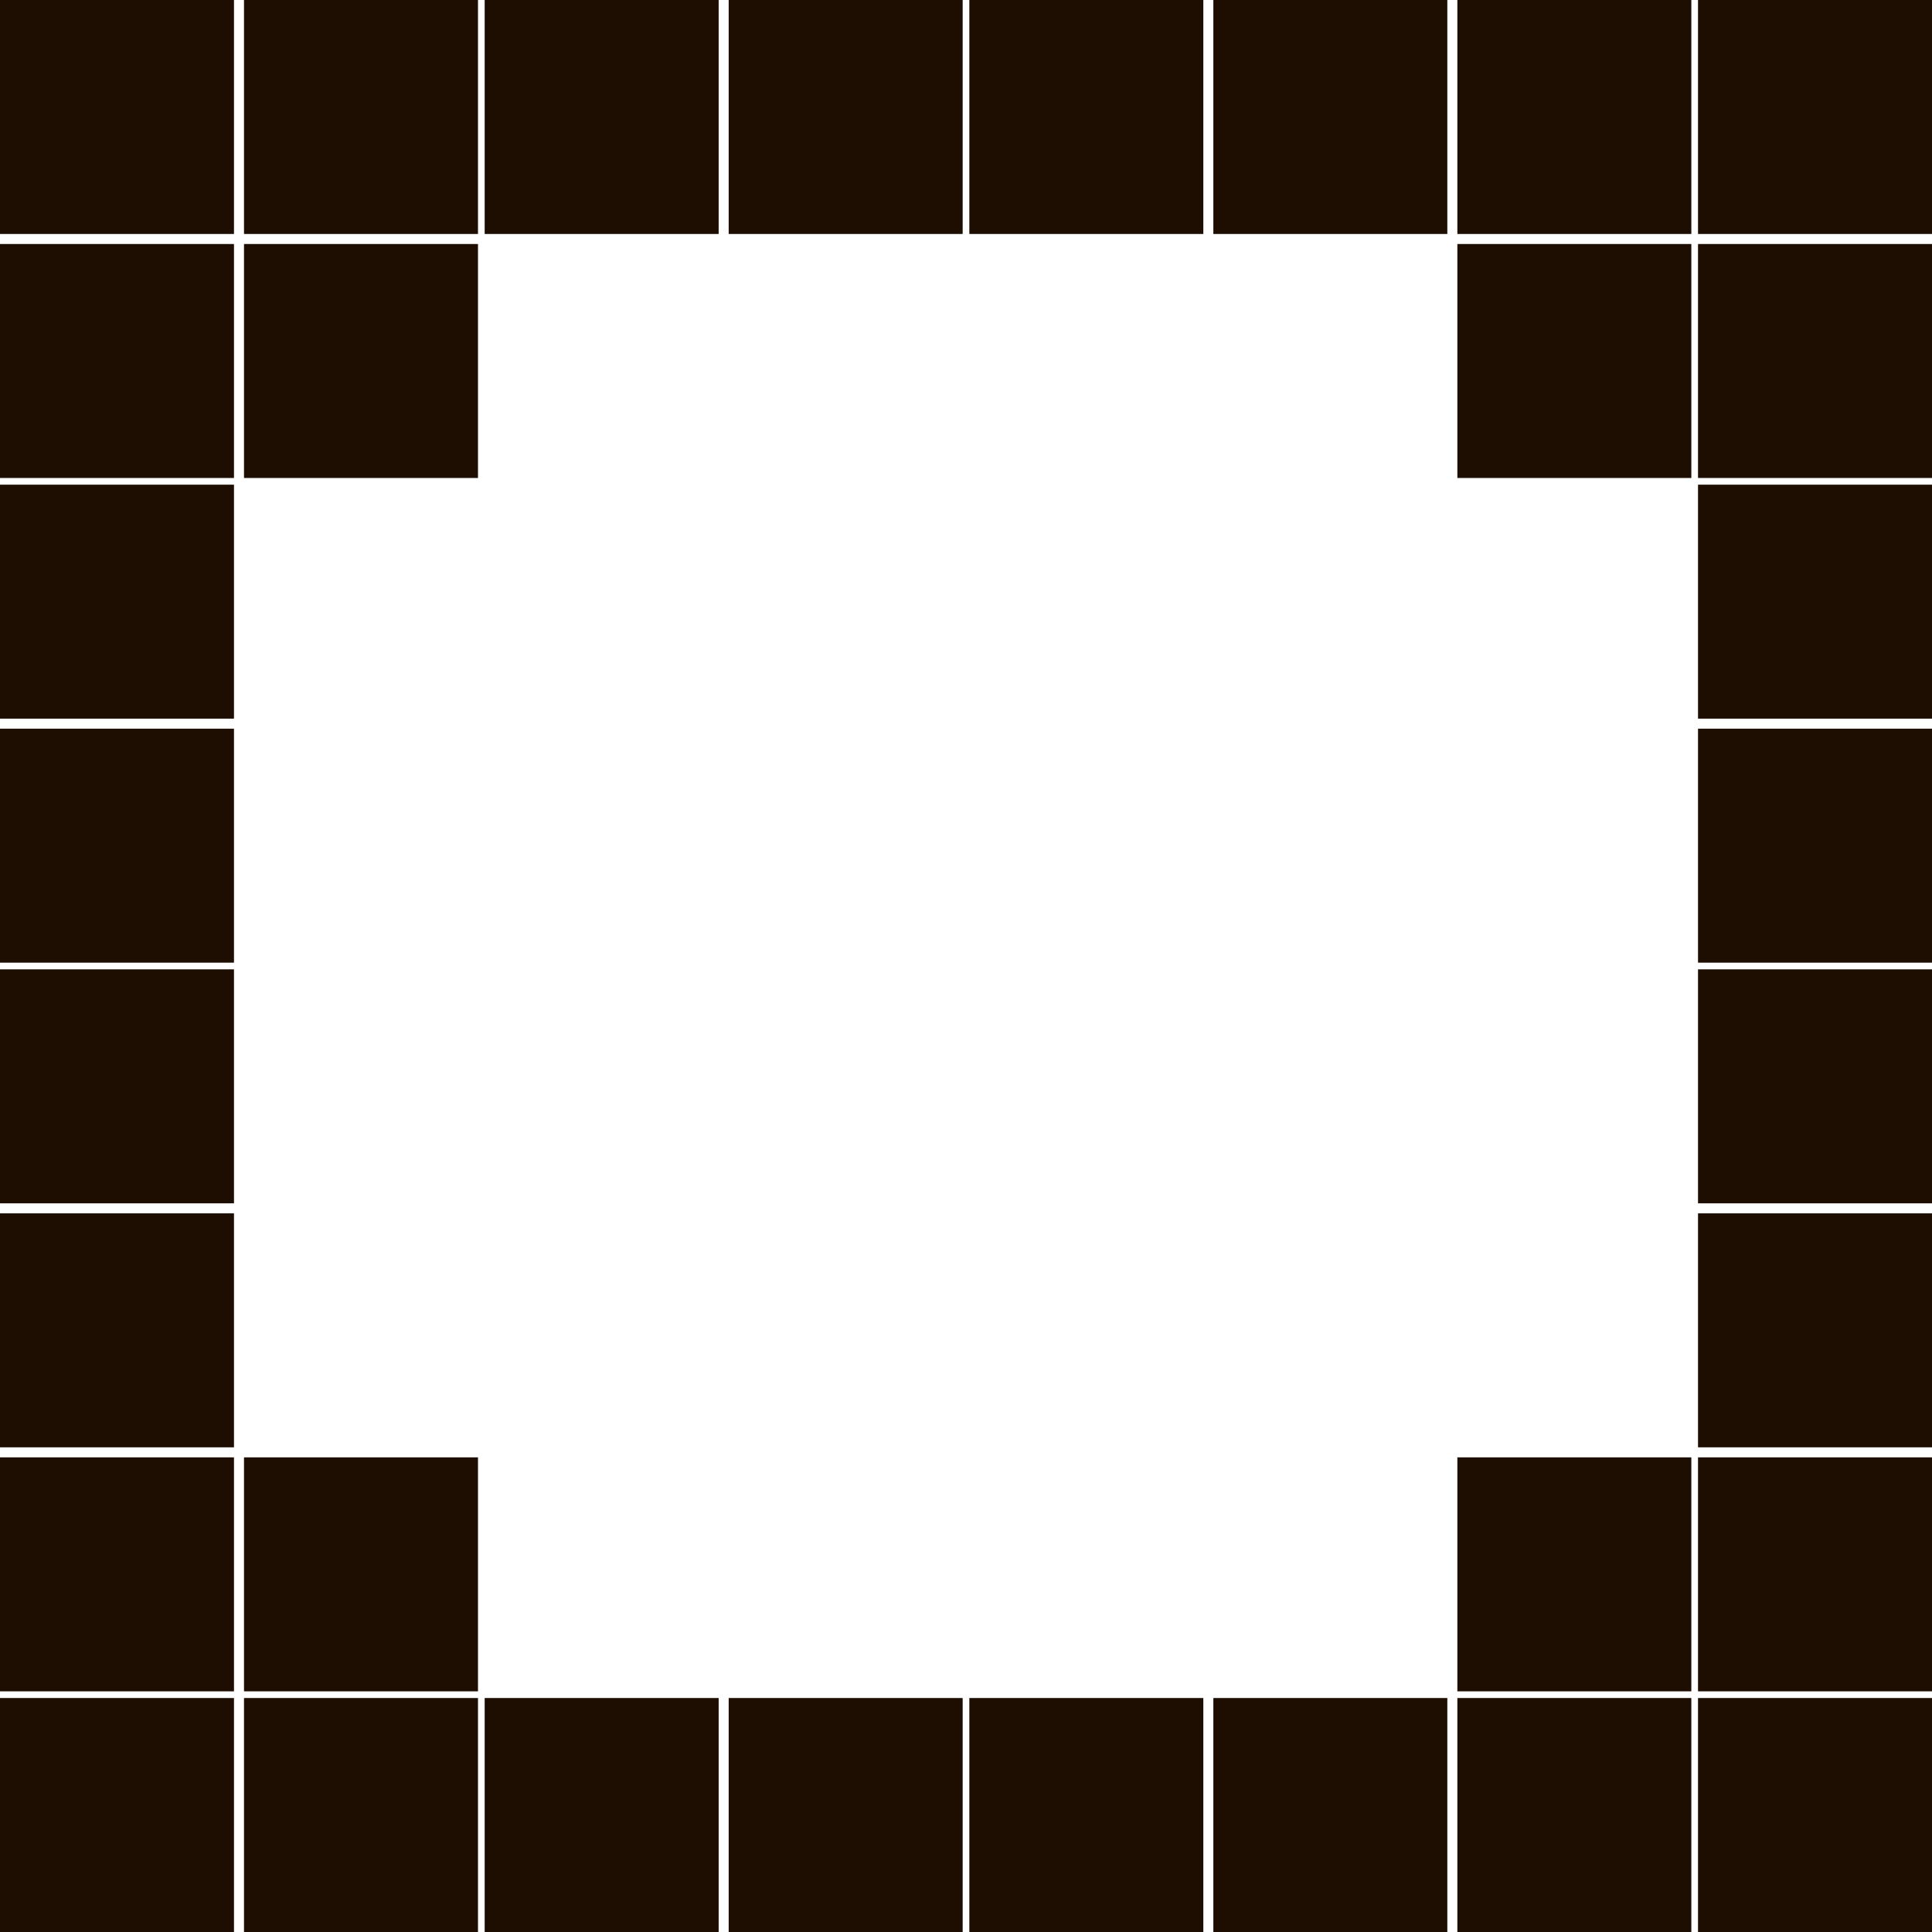
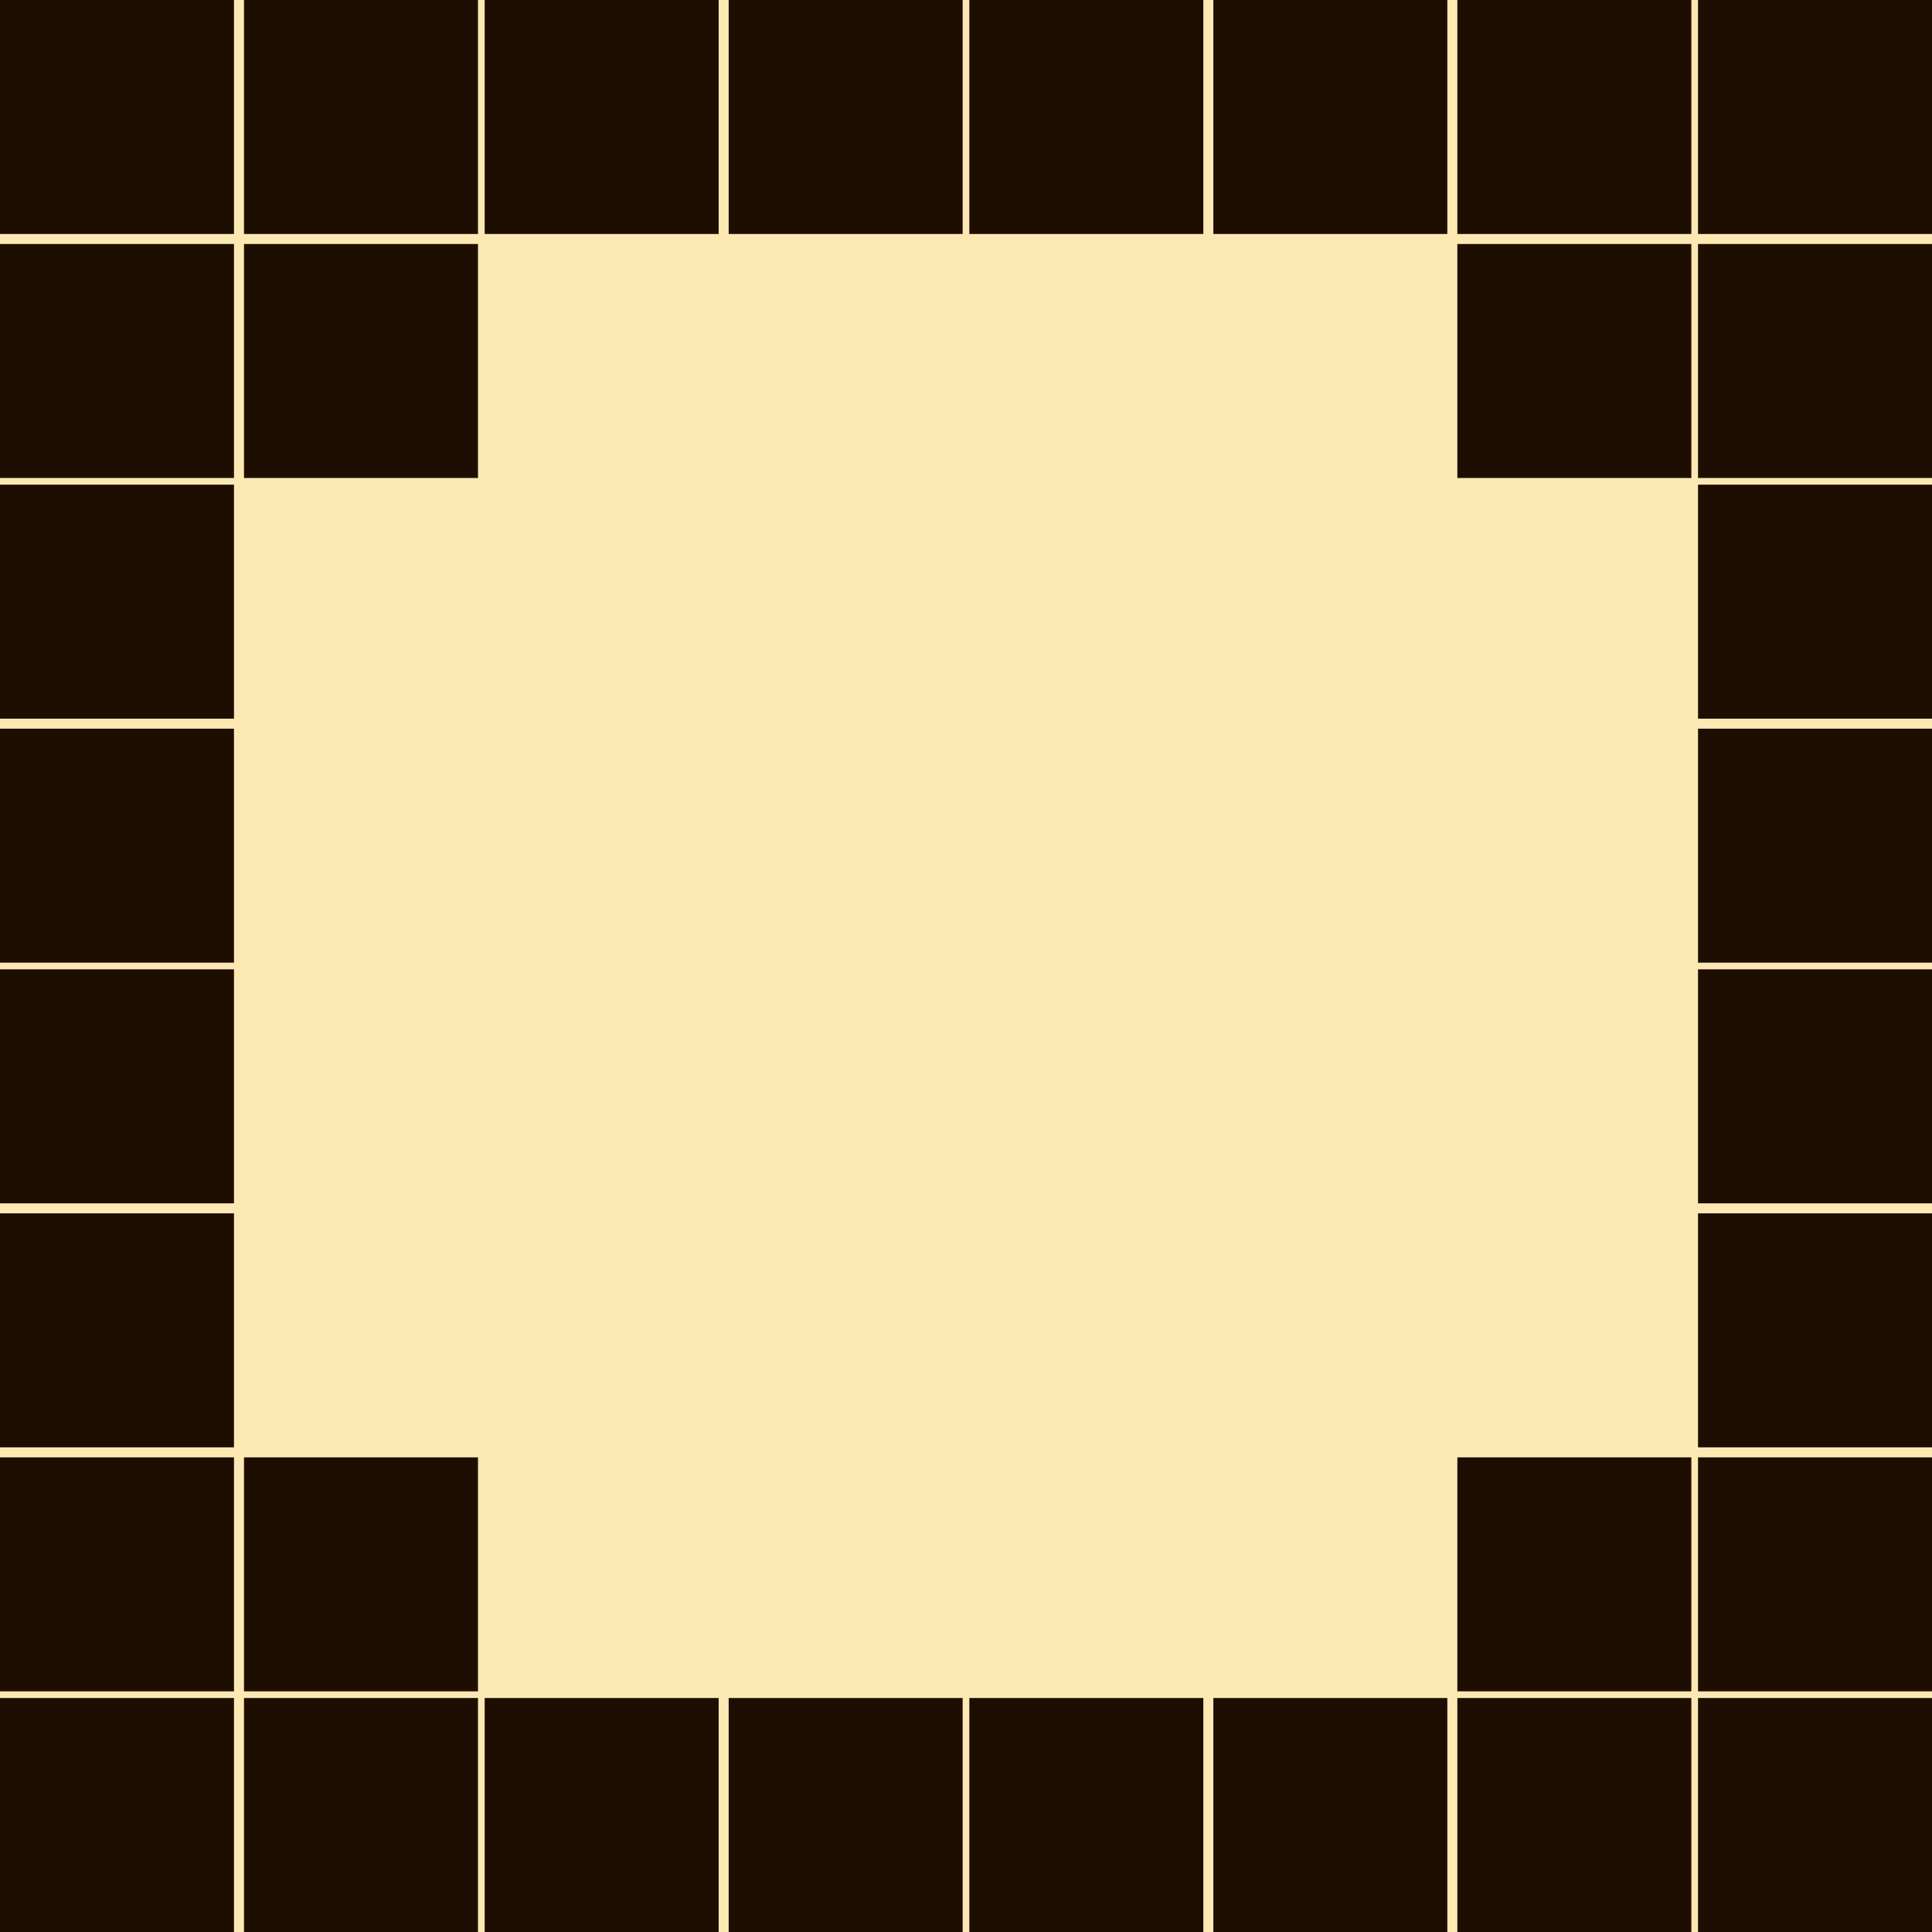
- <svg xmlns="http://www.w3.org/2000/svg" version="1.1" id="Слой_1" x="0px" y="0px" viewBox="0 0 57.8 57.8" style="enable-background:new 0 0 57.8 57.8;" xml:space="preserve">
+ <svg xmlns="http://www.w3.org/2000/svg" version="1.1" x="0px" y="0px" viewBox="0 0 57.8 57.8" style="enable-background:new 0 0 57.8 57.8;" xml:space="preserve">
  <style type="text/css">
- 	.st0{fill:#1E0E01;}
+ 	.st0{fill:#FCE8B3;}
+ 	.st1{fill:#1E0E01;}
</style>
-   <rect class="st0" width="7" height="7" />
-   <rect x="7.3" class="st0" width="7" height="7" />
-   <rect x="14.5" class="st0" width="7" height="7" />
-   <rect x="21.8" class="st0" width="7" height="7" />
-   <rect x="29" class="st0" width="7" height="7" />
-   <rect x="36.3" class="st0" width="7" height="7" />
-   <rect x="43.6" class="st0" width="7" height="7" />
-   <rect x="50.8" class="st0" width="7" height="7" />
-   <rect y="7.3" class="st0" width="7" height="7" />
-   <rect x="7.3" y="7.3" class="st0" width="7" height="7" />
-   <rect x="43.6" y="7.3" class="st0" width="7" height="7" />
-   <rect x="50.8" y="7.3" class="st0" width="7" height="7" />
-   <rect y="14.5" class="st0" width="7" height="7" />
-   <rect x="50.8" y="14.5" class="st0" width="7" height="7" />
-   <rect y="21.8" class="st0" width="7" height="7" />
-   <rect x="50.8" y="21.8" class="st0" width="7" height="7" />
-   <rect y="29" class="st0" width="7" height="7" />
-   <rect x="50.8" y="29" class="st0" width="7" height="7" />
-   <rect y="36.3" class="st0" width="7" height="7" />
-   <rect x="50.8" y="36.3" class="st0" width="7" height="7" />
-   <rect y="43.6" class="st0" width="7" height="7" />
-   <rect x="7.3" y="43.6" class="st0" width="7" height="7" />
-   <rect x="43.6" y="43.6" class="st0" width="7" height="7" />
-   <rect x="50.8" y="43.6" class="st0" width="7" height="7" />
-   <rect y="50.8" class="st0" width="7" height="7" />
-   <rect x="7.3" y="50.8" class="st0" width="7" height="7" />
-   <rect x="14.5" y="50.8" class="st0" width="7" height="7" />
-   <rect x="21.8" y="50.8" class="st0" width="7" height="7" />
-   <rect x="29" y="50.8" class="st0" width="7" height="7" />
-   <rect x="36.3" y="50.8" class="st0" width="7" height="7" />
-   <rect x="43.6" y="50.8" class="st0" width="7" height="7" />
-   <rect x="50.8" y="50.8" class="st0" width="7" height="7" />
+   <g id="Слой_2">
+     <rect x="-0.5" y="-0.5" class="st0" width="58.8" height="58.8" />
+   </g>
+   <g id="Слой_1">
+     <path class="st1" d="M0,0h7v7H0V0z M7.3,0h7v7h-7V0z M14.5,0h7v7h-7V0z M21.8,0h7v7h-7V0z M29,0h7v7h-7V0z M36.3,0h7v7h-7V0z    M43.6,0h7v7h-7V0z M50.8,0h7v7h-7V0z M0,7.3h7v7H0V7.3z M7.3,7.3h7v7h-7V7.3z M43.6,7.3h7v7h-7V7.3z M50.8,7.3h7v7h-7V7.3z    M0,14.5h7v7H0V14.5z M50.8,14.5h7v7h-7V14.5z M0,21.8h7v7H0V21.8z M50.8,21.8h7v7h-7V21.8z M0,29h7v7H0V29z M50.8,29h7v7h-7V29z    M0,36.3h7v7H0V36.3z M50.8,36.3h7v7h-7V36.3z M0,43.6h7v7H0V43.6z M7.3,43.6h7v7h-7V43.6z M43.6,43.6h7v7h-7V43.6z M50.8,43.6h7v7   h-7V43.6z M0,50.8h7v7H0V50.8z M7.3,50.8h7v7h-7V50.8z M14.5,50.8h7v7h-7V50.8z M21.8,50.8h7v7h-7V50.8z M29,50.8h7v7h-7V50.8z    M36.3,50.8h7v7h-7V50.8z M43.6,50.8h7v7h-7V50.8z M50.8,50.8h7v7h-7V50.8z" />
+   </g>
</svg>
